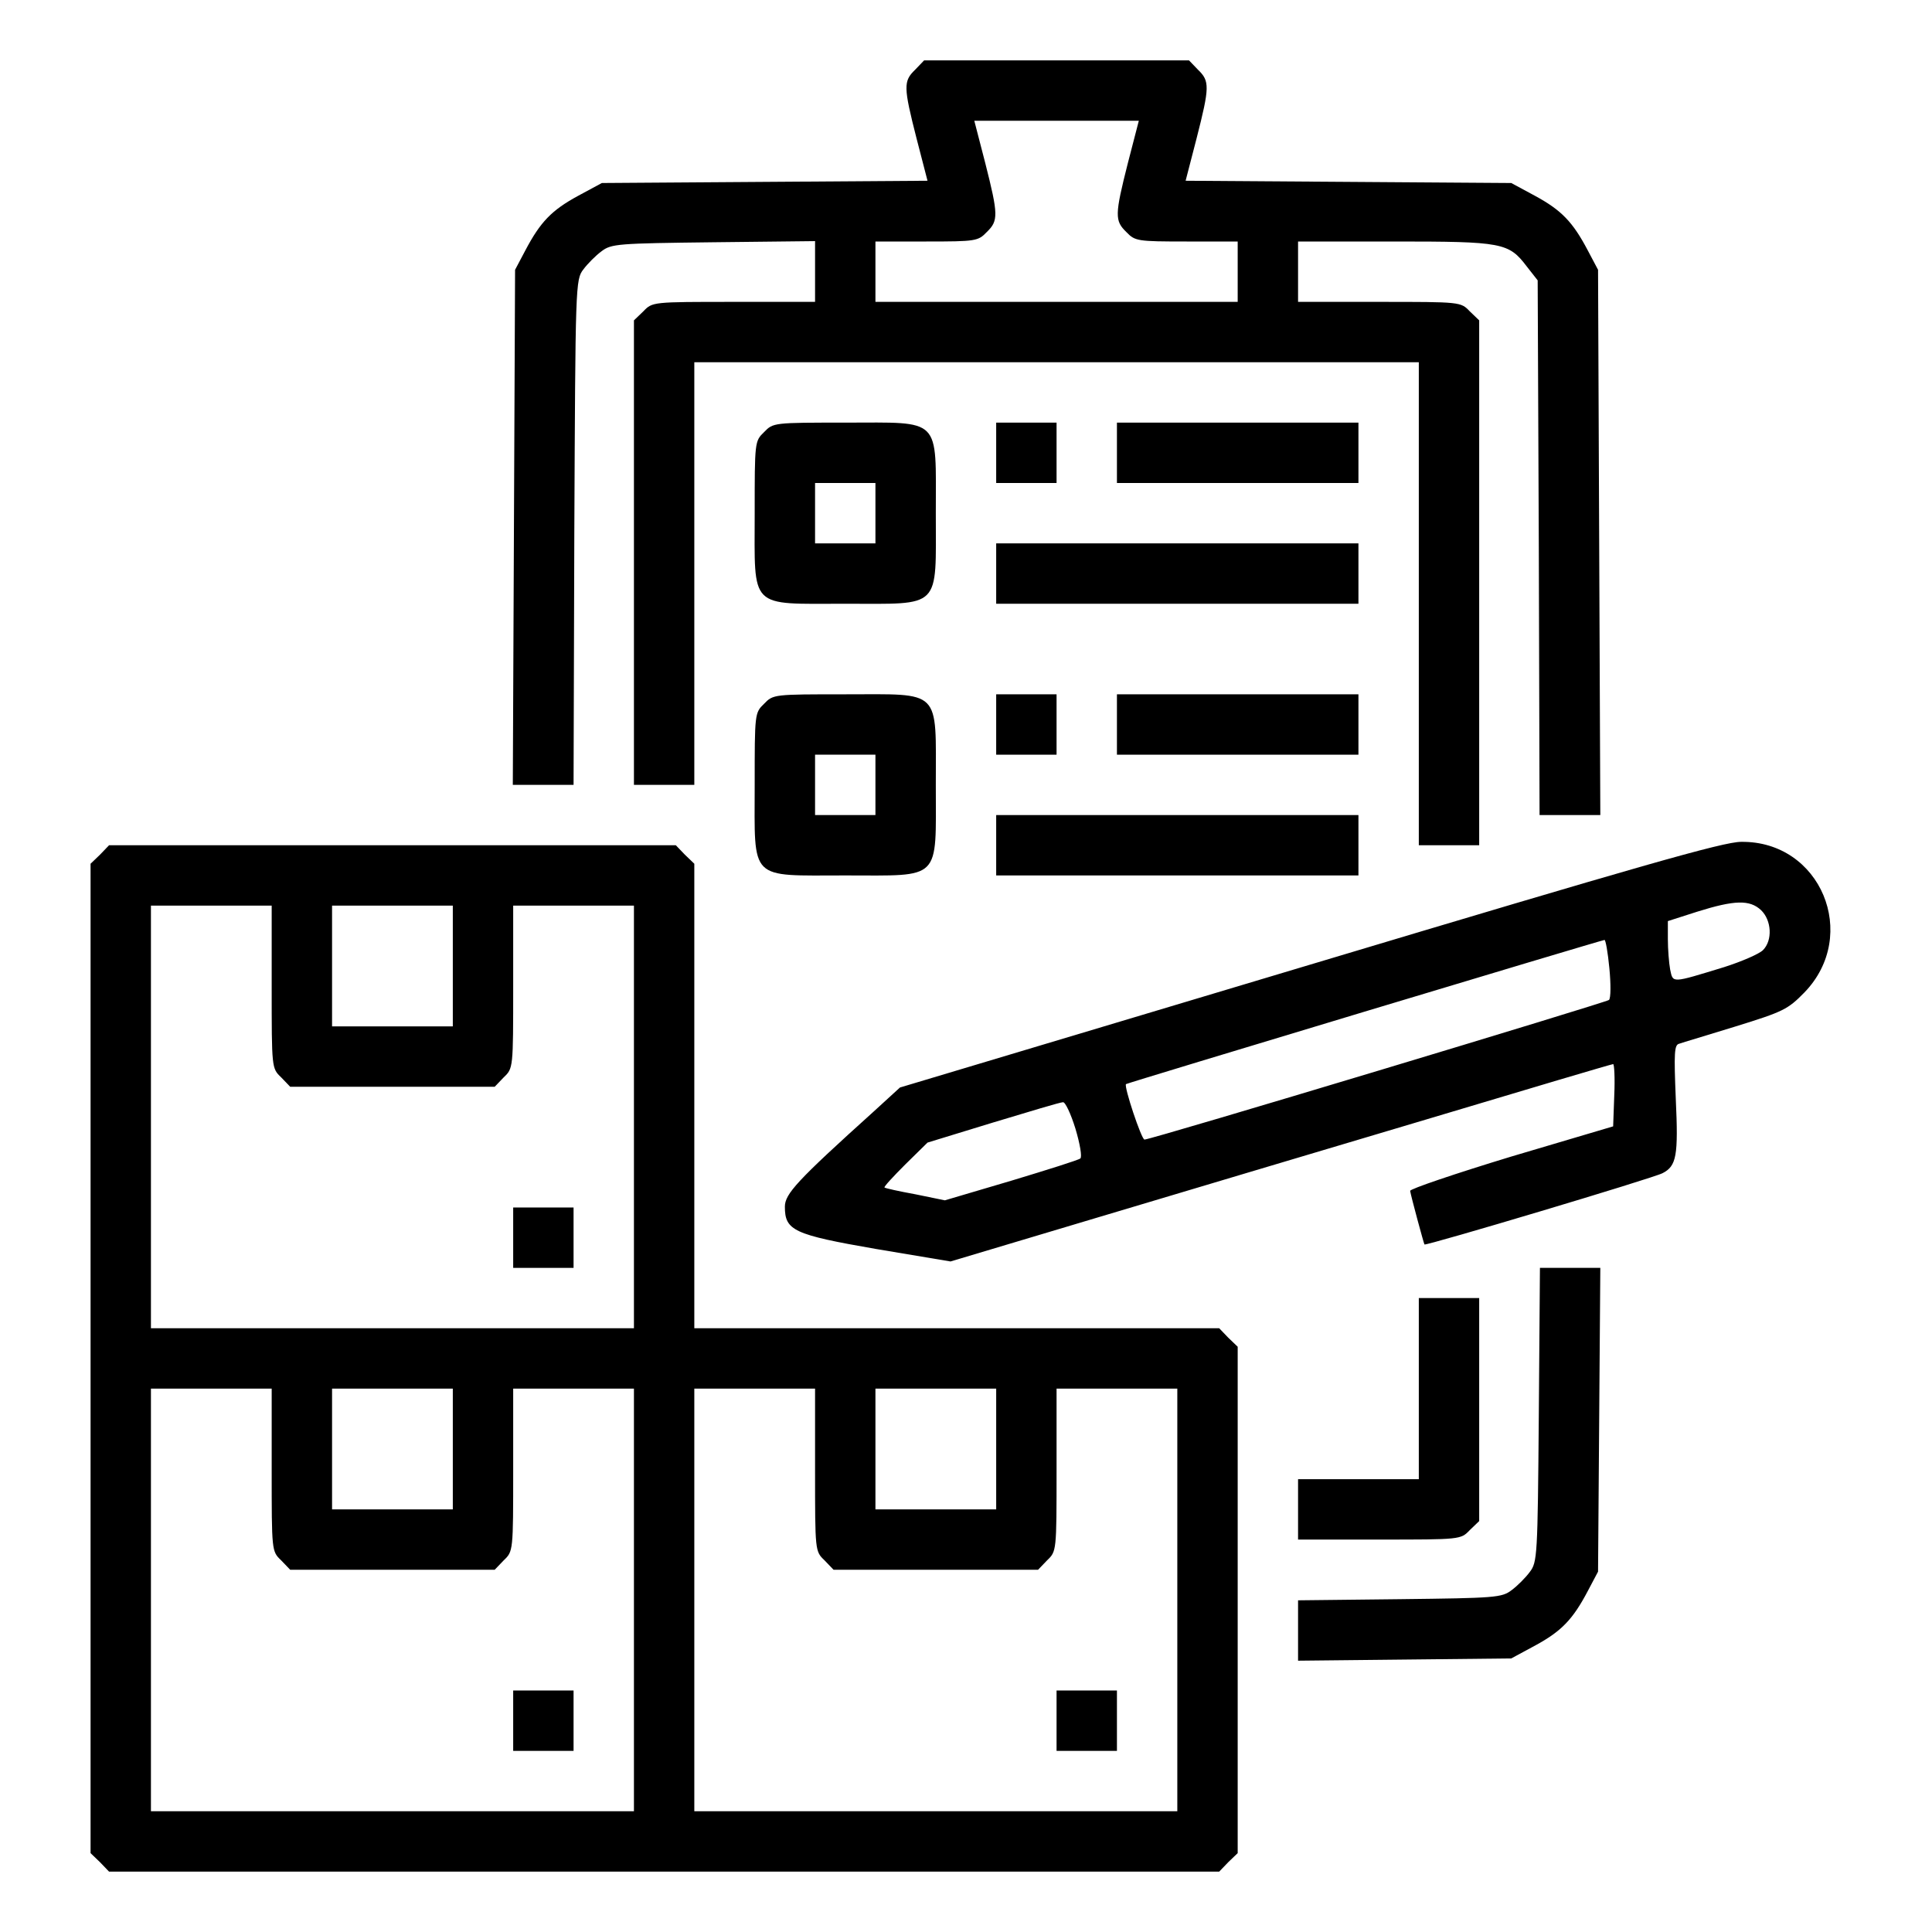
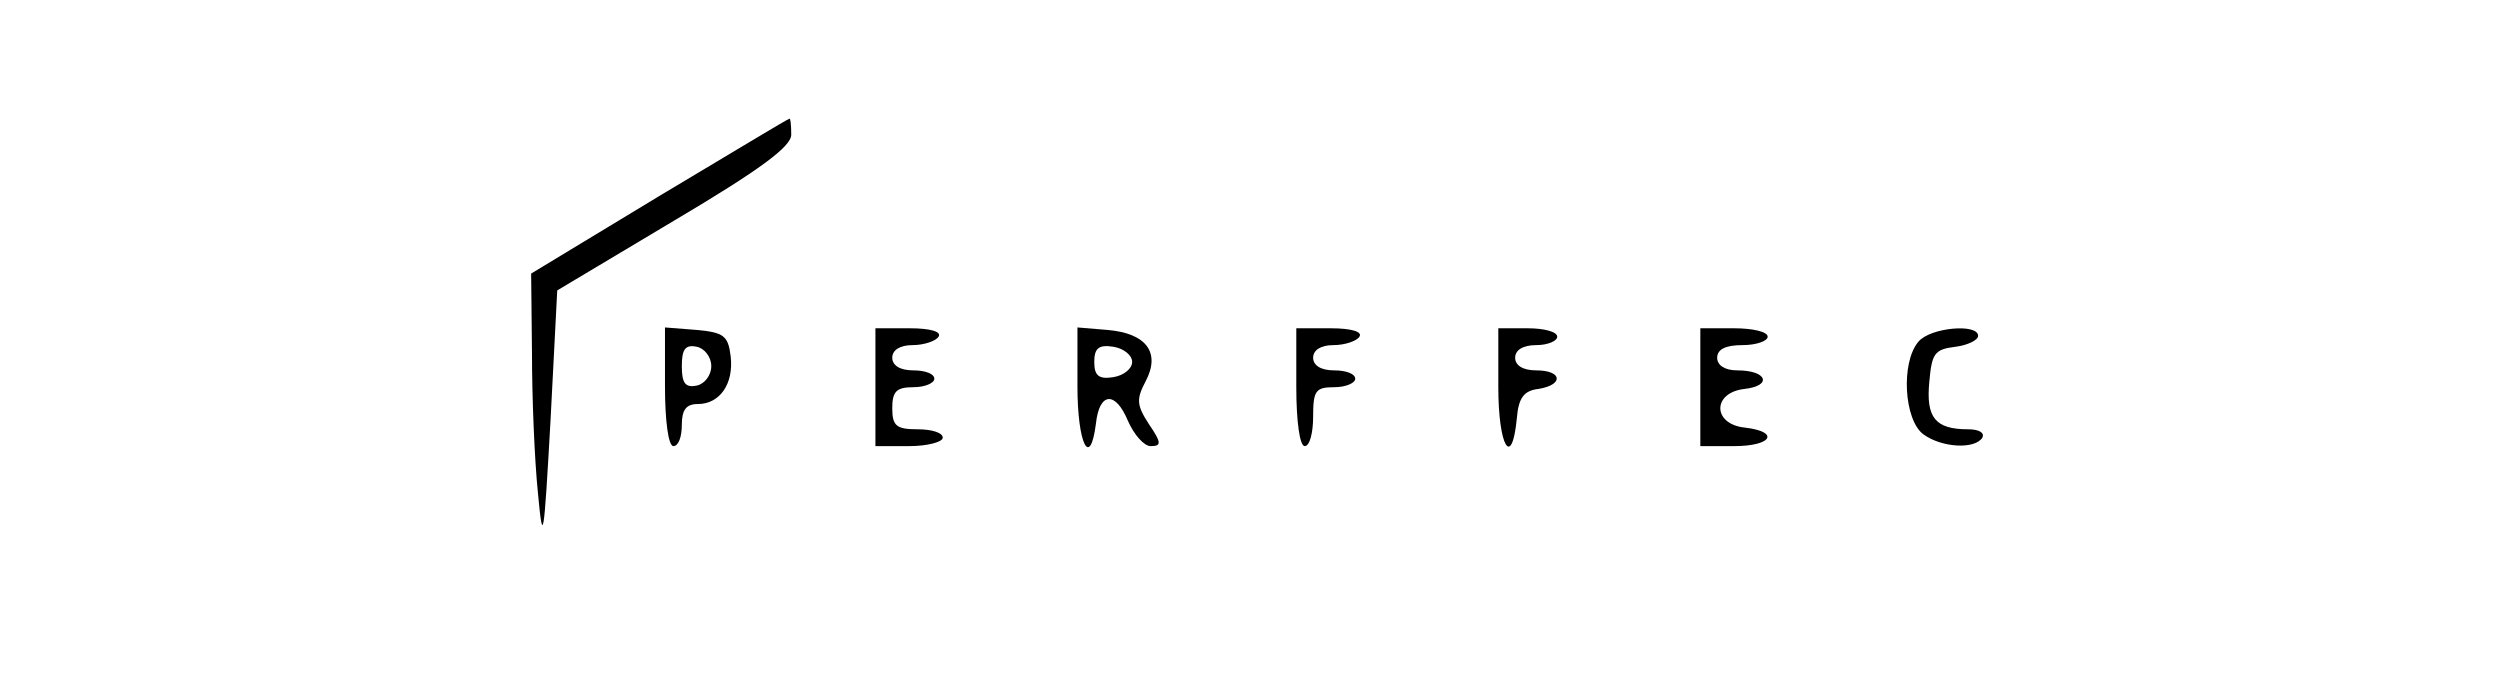
- <svg xmlns="http://www.w3.org/2000/svg" version="1.0" width="512pt" height="512pt" viewBox="0 0 512 512" preserveAspectRatio="xMidYMid meet">
-   <g transform="translate(0,512) scale(0.1,-0.1)" fill="#000000" stroke="none">
-     <path d="M2425 4935 c-31 -30 -31 -45 4 -182 l29 -112 -432 -3 -431 -3 -63 -34 c-70 -38 -100 -69 -140 -145 l-27 -51 -3 -682 -3 -683 81 0 80 0 2 669 c3 658 3 670 24 697 11 15 33 37 48 48 26 20 43 21 297 24 l269 3 0 -81 0 -80 -215 0 c-216 0 -216 0 -240 -25 l-25 -24 0 -616 0 -615 80 0 80 0 0 560 0 560 960 0 960 0 0 -640 0 -640 80 0 80 0 0 695 0 696 -25 24 c-24 25 -24 25 -240 25 l-215 0 0 80 0 80 255 0 c287 0 303 -3 351 -66 l29 -37 3 -709 2 -708 81 0 80 0 -3 723 -3 722 -27 51 c-40 76 -70 107 -140 145 l-63 34 -431 3 -432 3 29 112 c35 137 35 152 4 182 l-24 25 -351 0 -351 0 -24 -25z m564 -247 c-35 -138 -35 -153 -4 -183 23 -24 29 -25 160 -25 l135 0 0 -80 0 -80 -480 0 -480 0 0 80 0 80 135 0 c131 0 137 1 160 25 31 30 31 45 -4 183 l-29 112 218 0 218 0 -29 -112z" />
-     <path d="M2025 3975 c-25 -24 -25 -26 -25 -215 0 -257 -17 -240 240 -240 257 0 240 -17 240 240 0 257 17 240 -240 240 -189 0 -191 0 -215 -25z m295 -215 l0 -80 -80 0 -80 0 0 80 0 80 80 0 80 0 0 -80z" />
-     <path d="M2640 3920 l0 -80 80 0 80 0 0 80 0 80 -80 0 -80 0 0 -80z" />
-     <path d="M2960 3920 l0 -80 320 0 320 0 0 80 0 80 -320 0 -320 0 0 -80z" />
-     <path d="M2640 3600 l0 -80 480 0 480 0 0 80 0 80 -480 0 -480 0 0 -80z" />
-     <path d="M2025 3255 c-25 -24 -25 -26 -25 -215 0 -257 -17 -240 240 -240 257 0 240 -17 240 240 0 257 17 240 -240 240 -189 0 -191 0 -215 -25z m295 -215 l0 -80 -80 0 -80 0 0 80 0 80 80 0 80 0 0 -80z" />
-     <path d="M2640 3200 l0 -80 80 0 80 0 0 80 0 80 -80 0 -80 0 0 -80z" />
-     <path d="M2960 3200 l0 -80 320 0 320 0 0 80 0 80 -320 0 -320 0 0 -80z" />
-     <path d="M2640 2880 l0 -80 480 0 480 0 0 80 0 80 -480 0 -480 0 0 -80z" />
-     <path d="M3470 2563 l-1085 -325 -70 -64 c-203 -183 -235 -218 -235 -252 0 -63 23 -74 242 -112 l197 -33 388 116 c213 64 607 181 875 261 267 80 489 146 493 146 3 0 5 -37 3 -82 l-3 -83 -270 -80 c-148 -45 -269 -86 -268 -91 3 -17 36 -139 38 -142 4 -4 607 176 631 189 37 19 42 46 35 197 -5 122 -4 143 9 146 8 3 76 23 150 46 126 39 138 45 182 90 147 152 43 402 -168 399 -47 0 -270 -64 -1144 -326z m1197 145 c28 -27 31 -80 5 -106 -10 -10 -56 -30 -103 -45 -141 -43 -135 -43 -143 -6 -3 17 -6 53 -6 80 l0 48 78 25 c99 31 139 32 169 4z m-402 -154 c4 -41 4 -79 -1 -84 -9 -7 -1213 -370 -1231 -370 -8 0 -55 141 -49 147 3 3 1258 381 1268 382 3 1 9 -33 13 -75z m-1415 -425 c12 -40 18 -75 13 -79 -4 -4 -87 -30 -183 -59 l-176 -52 -78 16 c-44 8 -80 16 -82 18 -2 2 23 29 55 61 l59 58 173 53 c96 29 179 54 186 54 6 1 21 -31 33 -70z" />
-     <path d="M265 2855 l-25 -24 0 -1311 0 -1311 25 -24 24 -25 1471 0 1471 0 24 25 25 24 0 671 0 671 -25 24 -24 25 -696 0 -695 0 0 615 0 616 -25 24 -24 25 -751 0 -751 0 -24 -25z m455 -350 c0 -216 0 -216 25 -240 l24 -25 271 0 271 0 24 25 c25 24 25 24 25 240 l0 215 160 0 160 0 0 -560 0 -560 -640 0 -640 0 0 560 0 560 160 0 160 0 0 -215z m480 55 l0 -160 -160 0 -160 0 0 160 0 160 160 0 160 0 0 -160z m-480 -1335 c0 -216 0 -216 25 -240 l24 -25 271 0 271 0 24 25 c25 24 25 24 25 240 l0 215 160 0 160 0 0 -560 0 -560 -640 0 -640 0 0 560 0 560 160 0 160 0 0 -215z m480 55 l0 -160 -160 0 -160 0 0 160 0 160 160 0 160 0 0 -160z m960 -55 c0 -216 0 -216 25 -240 l24 -25 271 0 271 0 24 25 c25 24 25 24 25 240 l0 215 160 0 160 0 0 -560 0 -560 -640 0 -640 0 0 560 0 560 160 0 160 0 0 -215z m480 55 l0 -160 -160 0 -160 0 0 160 0 160 160 0 160 0 0 -160z" />
-     <path d="M1360 1840 l0 -80 80 0 80 0 0 80 0 80 -80 0 -80 0 0 -80z" />
-     <path d="M1360 560 l0 -80 80 0 80 0 0 80 0 80 -80 0 -80 0 0 -80z" />
-     <path d="M2800 560 l0 -80 80 0 80 0 0 80 0 80 -80 0 -80 0 0 -80z" />
-     <path d="M4078 1371 c-3 -376 -4 -391 -24 -417 -11 -15 -33 -37 -48 -48 -26 -20 -43 -21 -297 -24 l-269 -3 0 -80 0 -80 283 3 282 3 63 34 c70 38 100 69 140 145 l27 51 3 403 3 402 -80 0 -80 0 -3 -389z" />
-     <path d="M3760 1440 l0 -240 -160 0 -160 0 0 -80 0 -80 215 0 c216 0 216 0 240 25 l25 24 0 296 0 295 -80 0 -80 0 0 -240z" />
+ <svg xmlns="http://www.w3.org/2000/svg" version="1.0" width="297pt" height="83pt" viewBox="0 0 297 83" preserveAspectRatio="xMidYMid meet">
+   <g transform="translate(0,83) scale(0.1,-0.1)" fill="#000000" stroke="none">
+     <path d="M783 597 l-152 -92 1 -95 c0 -52 3 -126 7 -165 6 -64 7 -57 15 85 l8 155 139 83 c103 61 139 88 139 102 0 11 -1 20 -2 19 -2 0 -71 -42 -155 -92z" />
+     <path d="M790 371 c0 -41 4 -71 10 -71 6 0 10 11 10 25 0 18 5 25 19 25 26 0 43 24 39 57 -3 24 -8 28 -40 31 l-38 3 0 -70z m55 24 c0 -11 -8 -21 -17 -23 -14 -3 -18 3 -18 23 0 20 4 26 18 23 9 -2 17 -12 17 -23z" />
+     <path d="M1040 370 l0 -70 40 0 c22 0 40 5 40 10 0 6 -13 10 -30 10 -25 0 -30 4 -30 25 0 20 5 25 25 25 14 0 25 5 25 10 0 6 -11 10 -25 10 -16 0 -25 6 -25 15 0 9 9 15 24 15 14 0 28 5 31 10 4 6 -10 10 -34 10 l-41 0 0 -70z" />
+     <path d="M1280 371 c0 -68 15 -99 22 -44 4 37 23 39 38 3 7 -16 19 -30 27 -30 13 0 13 4 -2 26 -15 23 -15 30 -4 51 18 34 1 57 -45 61 l-36 3 0 -70z m65 29 c0 -8 -10 -16 -22 -18 -18 -3 -23 2 -23 18 0 16 5 21 23 18 12 -2 22 -10 22 -18z" />
+     <path d="M1540 370 c0 -40 4 -70 10 -70 6 0 10 16 10 35 0 31 3 35 25 35 14 0 25 5 25 10 0 6 -11 10 -25 10 -16 0 -25 6 -25 15 0 9 9 15 24 15 14 0 28 5 31 10 4 6 -10 10 -34 10 l-41 0 0 -70z" />
+     <path d="M1780 370 c0 -70 16 -98 22 -37 2 24 8 33 26 35 30 5 28 22 -3 22 -16 0 -25 6 -25 15 0 9 9 15 25 15 14 0 25 5 25 10 0 6 -16 10 -35 10 l-35 0 0 -70z" />
+     <path d="M2020 370 l0 -70 40 0 c45 0 55 17 13 22 -39 4 -39 42 0 46 33 4 26 22 -9 22 -15 0 -24 6 -24 15 0 10 10 15 30 15 17 0 30 5 30 10 0 6 -18 10 -40 10 l-40 0 0 -70z" />
+     <path d="M2279 424 c-21 -25 -17 -93 6 -110 22 -16 61 -18 70 -4 3 6 -4 10 -17 10 -39 0 -50 14 -46 56 3 34 6 39 31 42 15 2 27 8 27 13 0 15 -57 10 -71 -7z" />
  </g>
</svg>
